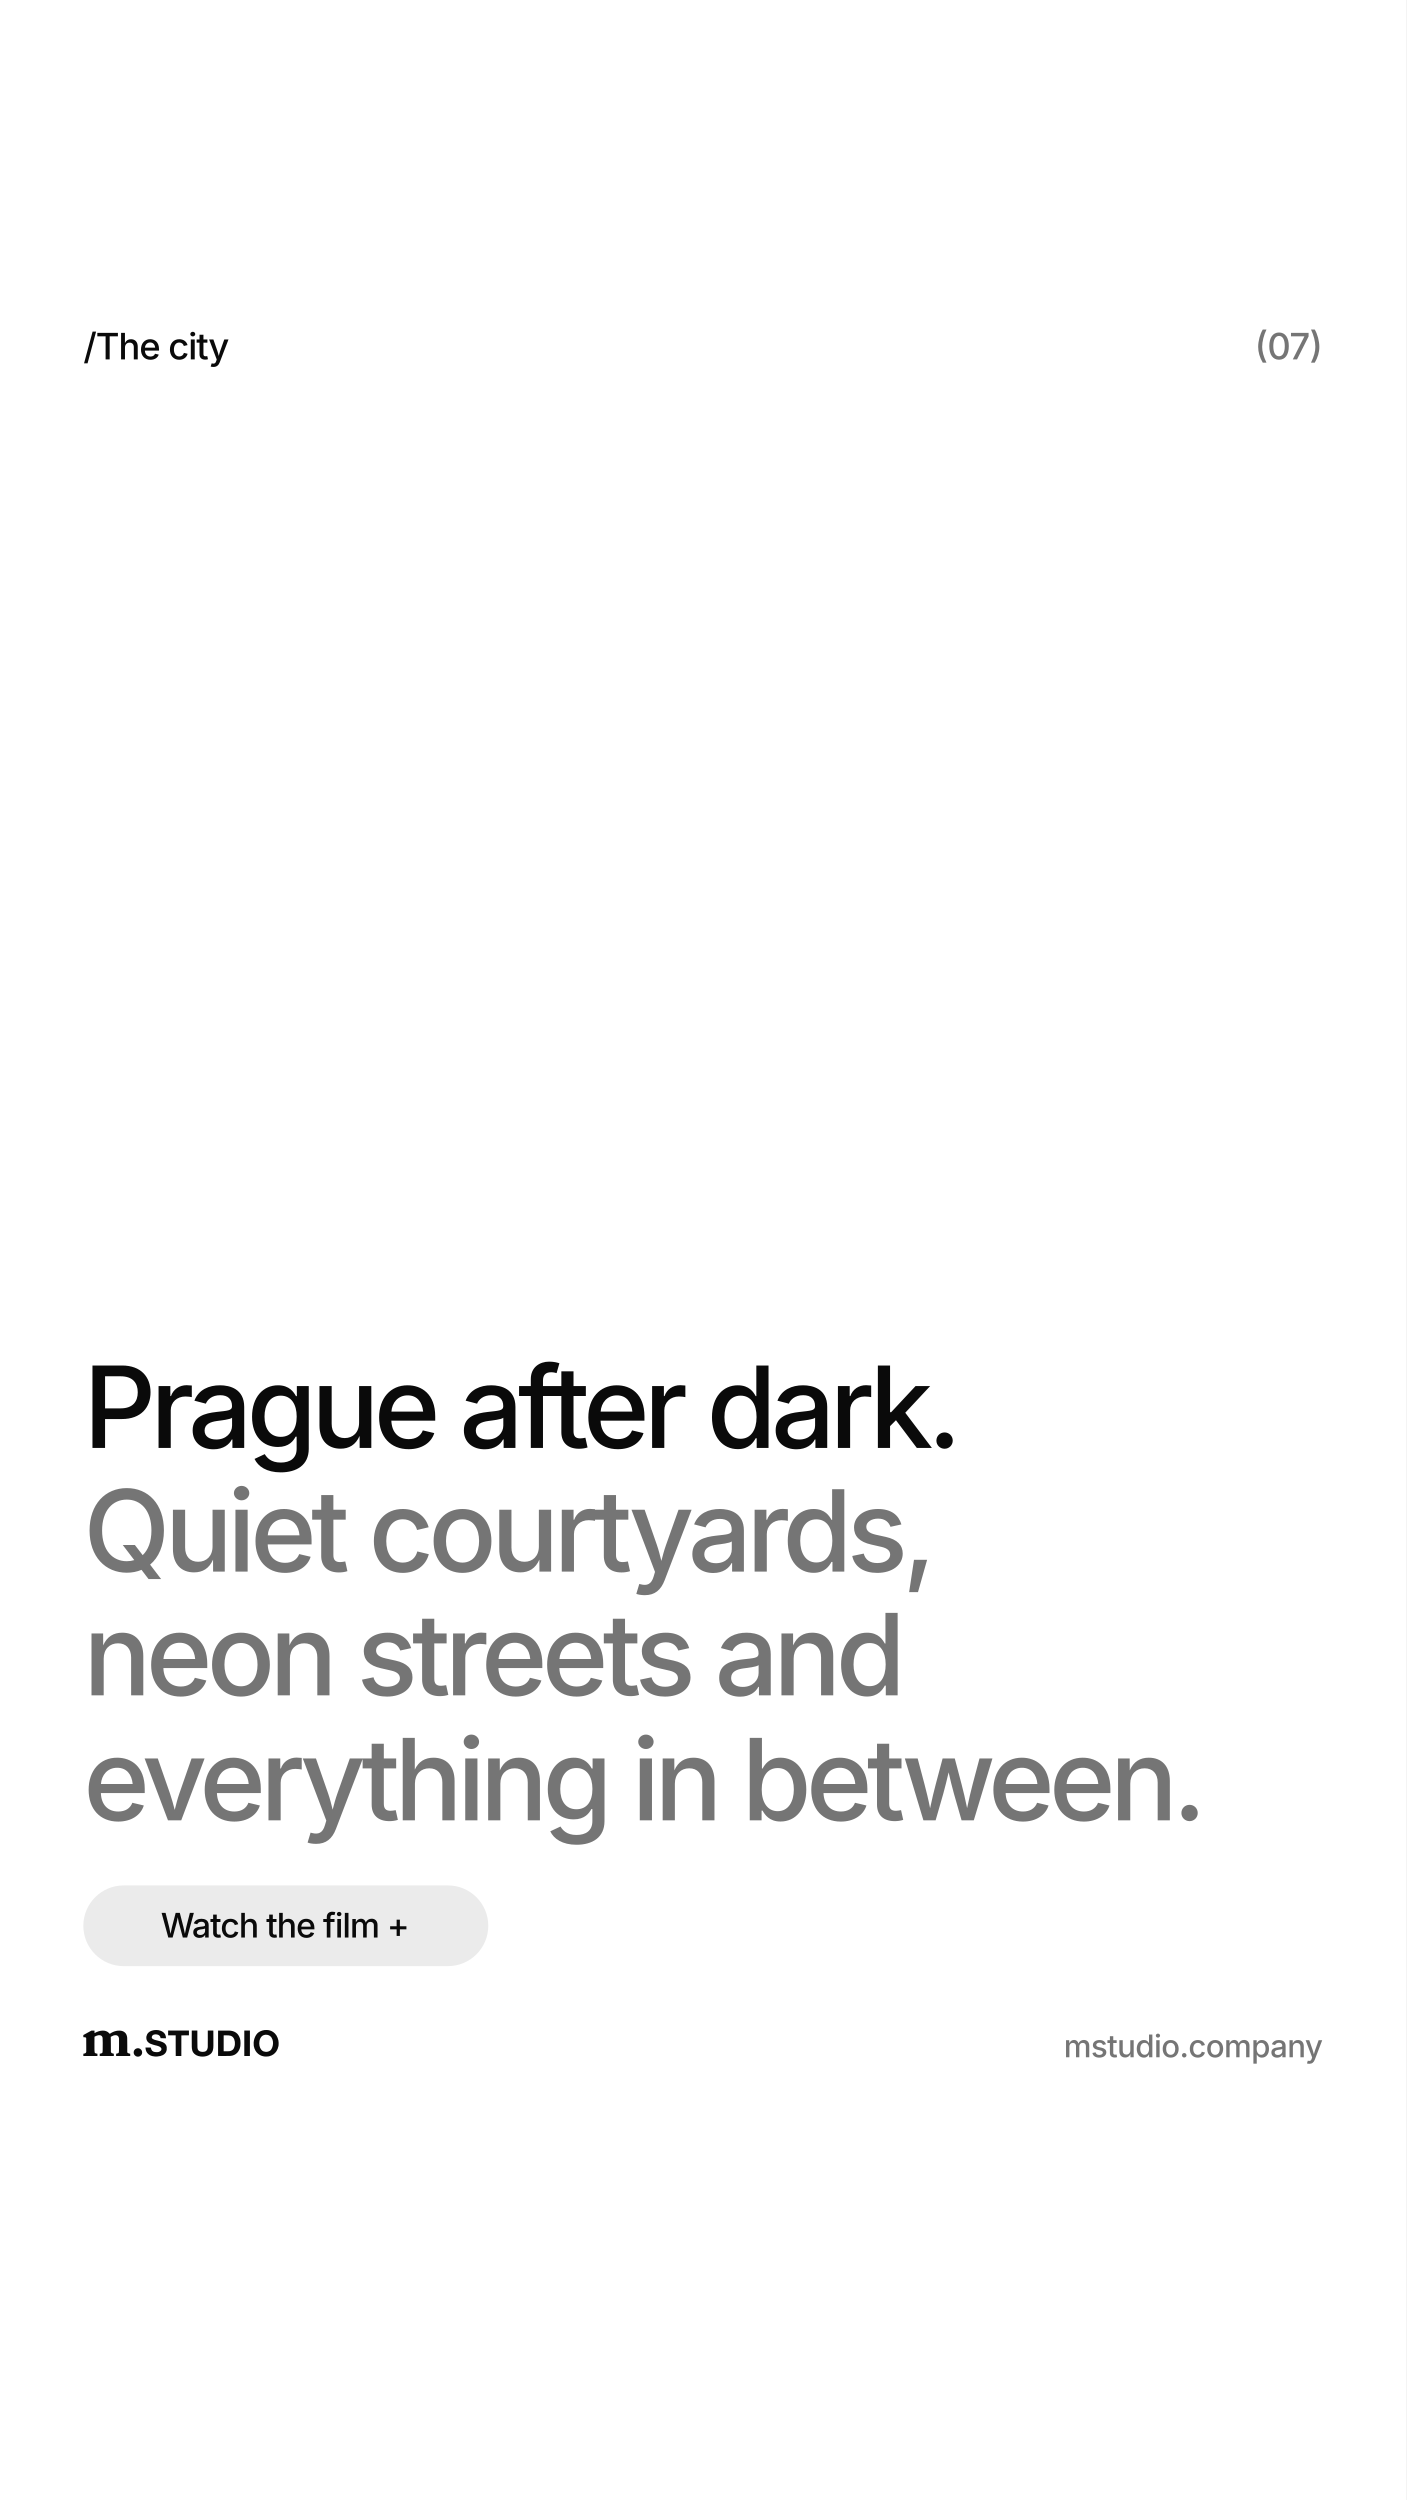
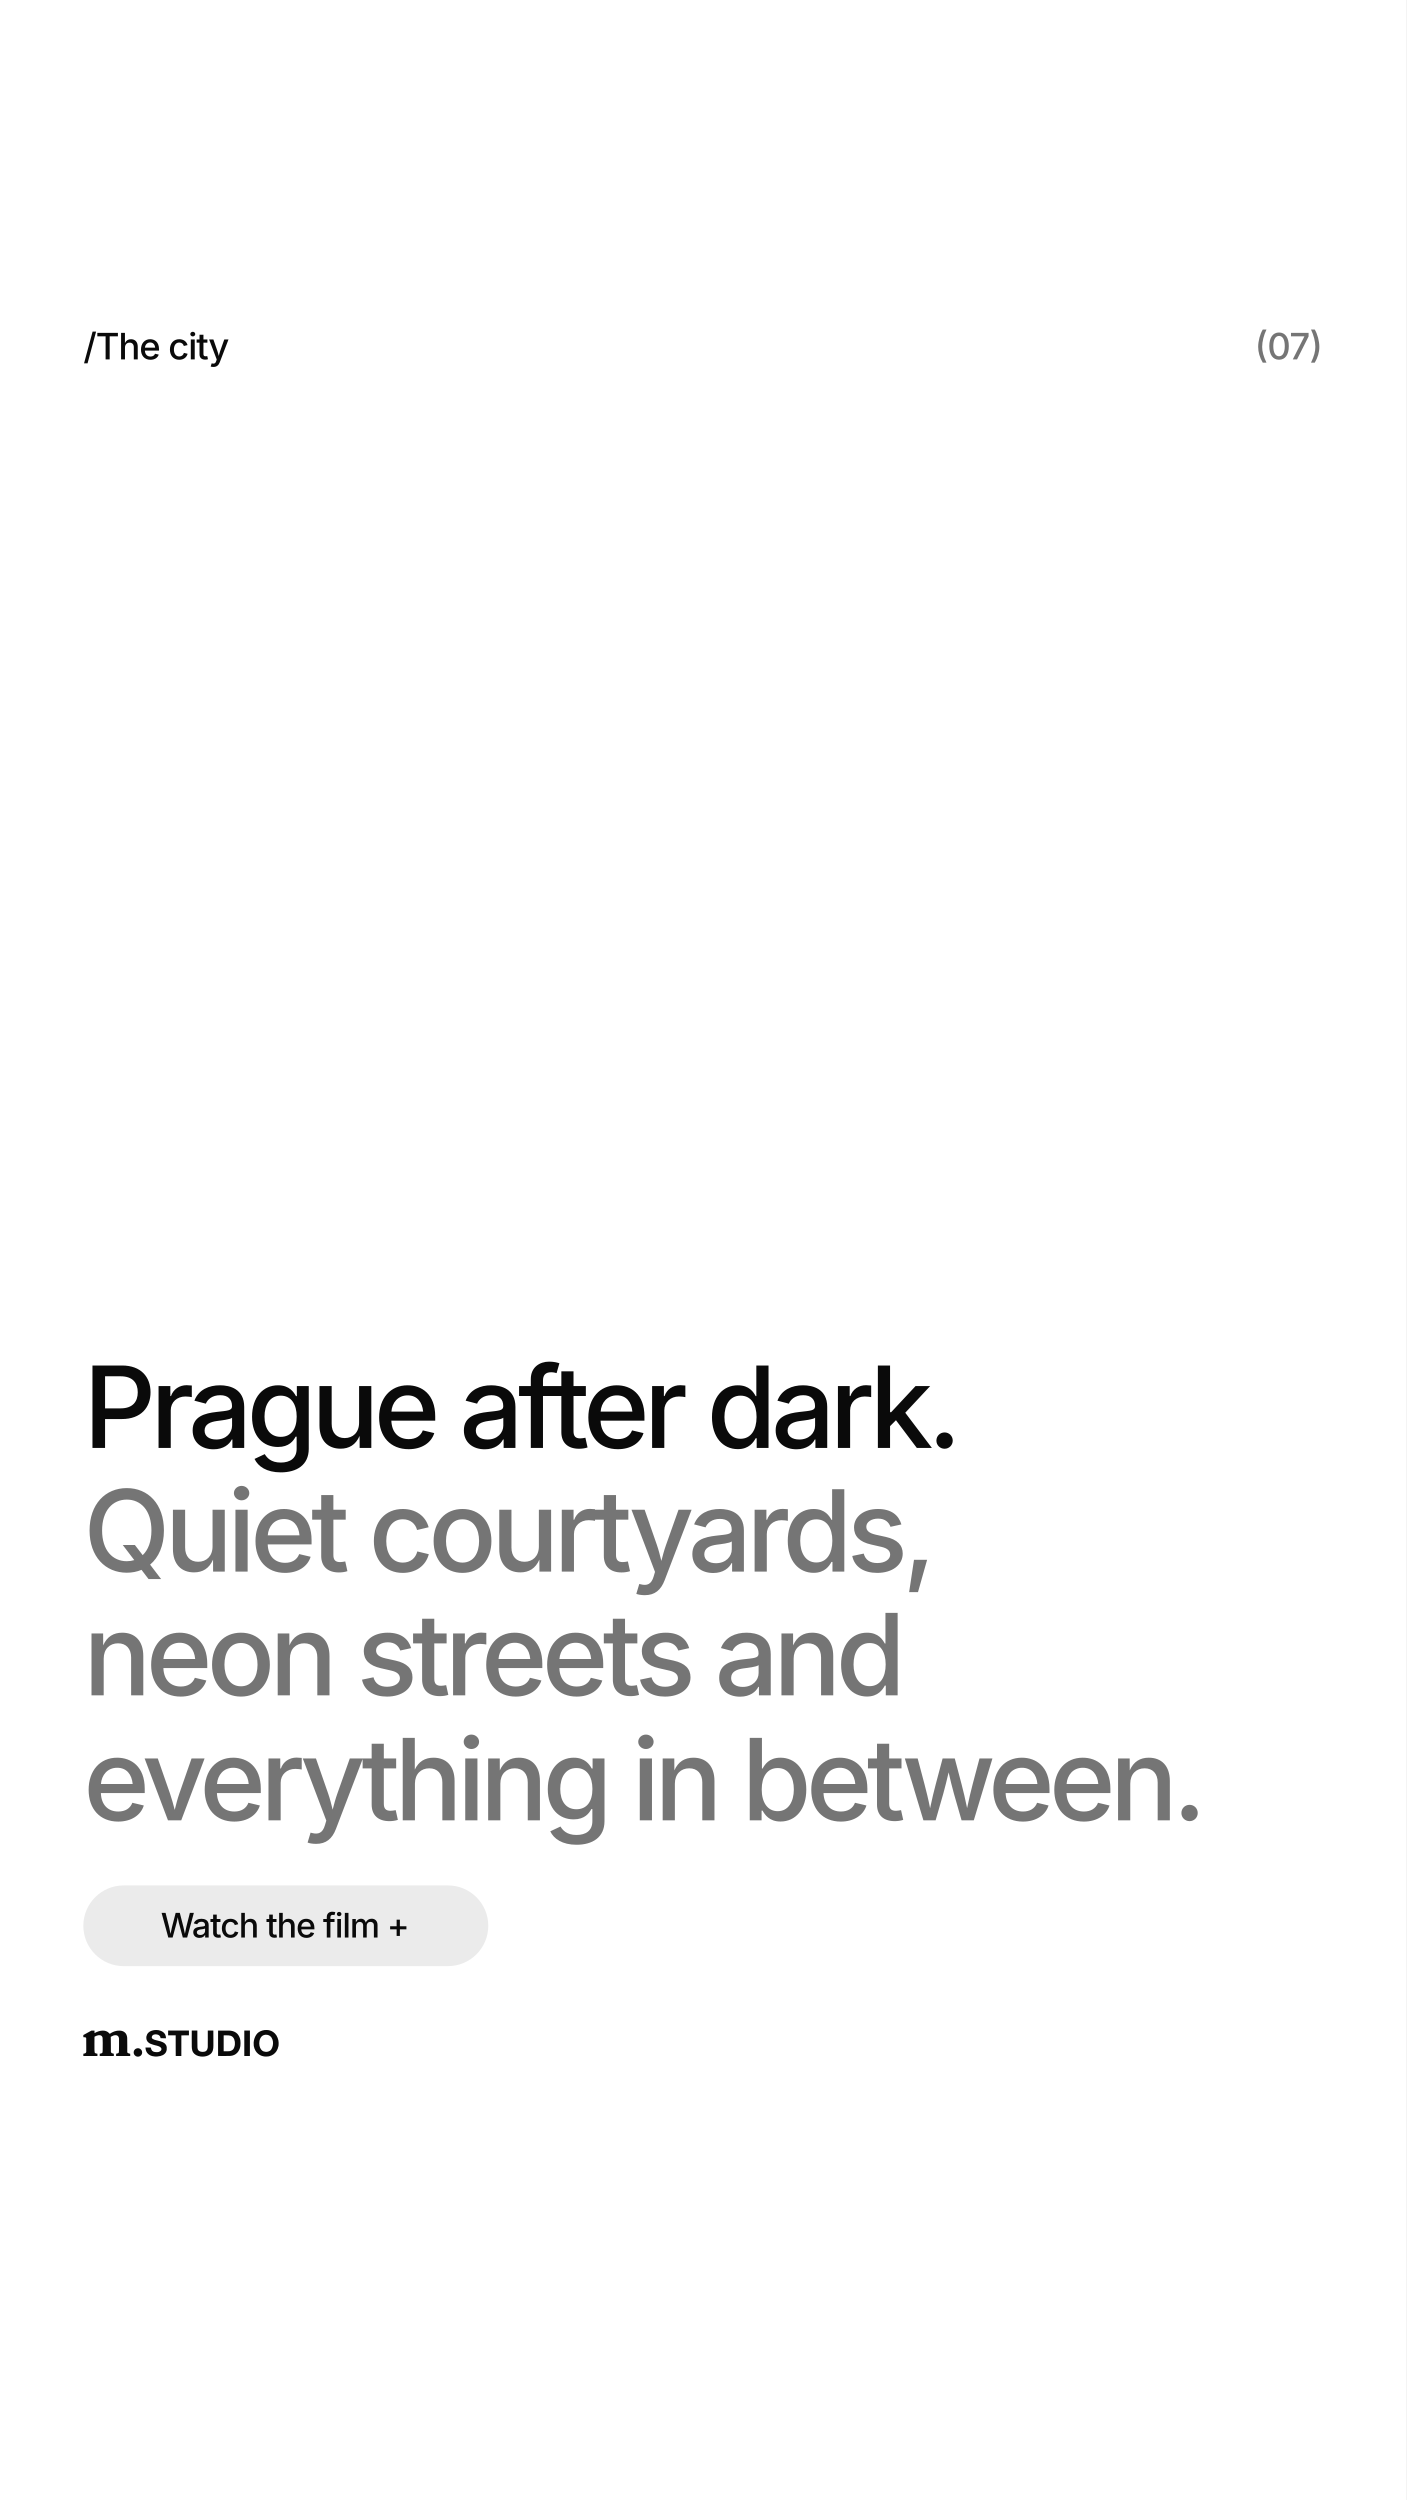
<svg xmlns="http://www.w3.org/2000/svg" width="1080" height="1920" viewBox="0 0 1080 1920">
  <rect id="Background" width="1080" height="1920" fill="#FFFFFF" />
  <g id="Section label">
    <text id="Label" x="64" y="276" font-family="Inter" font-size="28" font-weight="500" letter-spacing="-0.84" fill="#0A0A0A" text-anchor="start">/The city</text>
    <text id="Index" x="1016" y="276" font-family="Inter" font-size="28" font-weight="500" letter-spacing="-0.56" fill="#757575" text-anchor="end">(07)</text>
  </g>
  <text id="Statement" font-family="Inter" font-size="87" font-weight="500" letter-spacing="-4.33" text-anchor="start">
    <tspan x="64" y="1112">
      <tspan fill="#0A0A0A">Prague after dark.</tspan>
    </tspan>
    <tspan x="64" y="1207">
      <tspan fill="#757575">Quiet courtyards,</tspan>
    </tspan>
    <tspan x="64" y="1302">
      <tspan fill="#757575">neon streets and</tspan>
    </tspan>
    <tspan x="64" y="1398">
      <tspan fill="#757575">everything in between.</tspan>
    </tspan>
  </text>
  <g id="Button">
    <rect x="64" y="1448" width="311" height="62" rx="31" fill="#EBEBEB" />
    <text x="219" y="1488" font-family="Inter" font-size="26" font-weight="500" letter-spacing="-0.78" fill="#0A0A0A" text-anchor="middle">Watch the film  +</text>
  </g>
  <g id="Footer">
    <g id="Logo m.STUDIO" transform="translate(64 1559) scale(0.04688)">
      <path fill="#0A0A0A" fill-rule="evenodd" d="M 879.37 436.51 C 864.89 433.36 853.86 426.92 842.98 415.27 C 811.69 381.76 821.75 327.27 863.08 306.46 C 892.07 291.86 927.01 299.29 947.94 324.50 C 956.60 334.93 961.33 346.26 962.94 360.46 C 965.06 379.12 960.44 396.23 949.28 411.08 C 933.78 431.70 905.14 442.11 879.37 436.51 Z  M 1923.50 435.50 C 1865.42 428.80 1820.12 403.39 1796.67 364.36 C 1787.73 349.47 1783.24 335.24 1779.53 310.00 C 1779.33 308.62 1778.89 305.70 1778.56 303.50 C 1778.23 301.30 1777.32 289.91 1776.53 278.19 C 1775.37 260.72 1775.22 234.60 1775.72 133.44 L 1776.32 10.00 L 1822.14 10.00 L 1867.96 10.00 L 1867.77 132.25 C 1867.52 301.63 1868.01 308.39 1882.16 329.55 C 1893.75 346.88 1915.15 356.74 1945.90 358.92 C 1991.95 362.18 2019.65 348.13 2031.46 315.51 C 2034.10 308.24 2037.31 293.82 2038.60 283.50 C 2039.01 280.20 2039.23 217.31 2039.08 143.75 L 2038.80 10.00 L 2084.26 10.00 L 2129.71 10.00 L 2130.44 138.80 C 2131.16 264.20 2131.06 274.47 2128.85 297.50 C 2123.33 355.12 2098.21 392.75 2049.74 415.99 C 2013.48 433.39 1967.20 440.54 1923.50 435.50 Z  M 1173.00 435.29 C 1164.03 434.73 1140.11 431.03 1131.50 428.86 C 1100.40 421.02 1077.96 408.95 1058.40 389.53 C 1040.08 371.35 1029.18 351.32 1022.51 323.61 C 1019.76 312.17 1018.00 300.21 1018.00 292.92 L 1018.00 287.98 L 1061.66 288.24 L 1105.31 288.50 L 1106.98 296.50 C 1109.65 309.29 1111.89 315.92 1116.59 325.05 C 1131.38 353.75 1159.23 365.37 1209.32 363.72 C 1226.43 363.16 1231.86 362.07 1244.88 356.56 C 1259.75 350.27 1271.81 339.95 1276.78 329.25 C 1279.01 324.45 1279.46 322.09 1279.48 314.98 C 1279.50 307.32 1279.16 305.77 1276.18 299.71 C 1267.45 281.98 1248.37 270.04 1212.56 259.91 C 1204.89 257.74 1197.69 255.79 1196.56 255.56 C 1195.43 255.34 1191.35 254.40 1187.50 253.48 C 1183.65 252.56 1179.60 251.63 1178.50 251.41 C 1163.24 248.40 1132.49 238.77 1105.51 228.56 C 1084.18 220.48 1061.22 203.55 1049.70 187.42 C 1043.84 179.20 1037.18 164.28 1034.34 153.00 C 1030.79 138.90 1030.58 117.28 1033.86 103.73 C 1040.18 77.68 1049.95 60.03 1067.32 43.33 C 1082.54 28.69 1097.58 19.99 1121.00 12.28 C 1145.06 4.36 1167.80 0.70 1193.00 0.69 C 1221.60 0.69 1245.09 4.95 1269.00 14.48 C 1284.23 20.55 1298.68 28.58 1309.45 36.98 C 1322.01 46.76 1334.98 62.69 1341.62 76.50 C 1348.51 90.83 1353.96 115.16 1353.99 131.76 L 1354.00 136.02 L 1309.82 135.76 L 1265.64 135.50 L 1263.96 127.00 C 1260.81 111.15 1257.26 104.12 1247.11 93.65 C 1236.14 82.33 1226.19 77.65 1205.34 73.97 C 1191.31 71.50 1180.25 71.47 1166.92 73.88 C 1143.86 78.06 1133.33 85.48 1124.76 103.63 C 1120.52 112.62 1119.69 124.25 1122.79 131.26 C 1128.10 143.26 1143.56 153.66 1167.50 161.32 C 1171.90 162.72 1183.83 165.90 1194.00 168.37 C 1266.09 185.87 1277.38 189.27 1300.80 200.54 C 1318.01 208.82 1328.59 215.93 1338.75 226.05 C 1353.72 240.96 1362.70 258.24 1366.04 278.55 C 1367.55 287.72 1367.51 314.31 1365.98 325.00 C 1364.42 335.86 1358.06 355.40 1353.33 363.91 C 1329.85 406.07 1283.94 429.01 1211.00 435.03 C 1200.81 435.87 1184.23 435.98 1173.00 435.29 Z  M 2972.50 435.38 C 2955.78 433.65 2934.56 428.70 2917.75 422.62 C 2879.75 408.86 2844.83 379.91 2822.16 343.35 C 2809.02 322.17 2796.58 289.40 2793.54 268.00 C 2793.19 265.52 2792.47 261.48 2791.94 259.00 C 2790.18 250.82 2789.21 224.60 2790.07 208.32 C 2792.40 164.38 2807.31 118.34 2831.43 80.66 C 2839.25 68.42 2840.67 66.58 2849.50 57.15 C 2874.67 30.27 2918.47 9.35 2963.90 2.52 C 2987.08 -0.97 3018.61 -0.29 3040.50 4.15 C 3090.93 14.39 3133.48 43.73 3162.40 88.19 C 3177.05 110.72 3190.18 143.78 3195.49 171.50 C 3199.83 194.18 3201.14 228.68 3198.47 250.00 C 3197.61 256.88 3196.72 263.18 3196.49 264.00 C 3196.26 264.82 3195.87 266.62 3195.61 268.00 C 3190.42 296.02 3178.32 326.19 3163.15 349.00 C 3136.86 388.52 3098.67 416.02 3052.50 428.68 C 3032.39 434.19 3024.88 435.16 3000.00 435.49 C 2987.07 435.65 2974.70 435.61 2972.50 435.38 Z  M 0.23 408.29 L 0.50 389.58 L 12.19 387.37 C 36.38 382.80 44.98 375.41 47.98 356.61 C 49.32 348.27 48.51 140.55 47.12 134.79 C 45.57 128.35 42.78 124.66 37.49 122.02 C 32.94 119.76 31.10 119.52 16.25 119.16 L -0.00 118.77 L 0.01 101.13 L 0.02 83.50 L 15.76 74.86 C 33.28 65.24 61.73 49.58 84.50 37.00 C 92.75 32.45 101.30 27.74 103.50 26.55 C 105.70 25.36 112.96 21.37 119.62 17.69 L 131.74 11.00 L 157.37 11.00 L 183.00 11.00 L 183.00 31.50 C 183.00 42.78 183.27 52.00 183.60 52.00 C 183.92 52.00 185.39 51.17 186.85 50.16 C 196.33 43.59 228.63 29.19 248.50 22.69 C 275.33 13.91 294.33 10.68 319.50 10.65 C 346.26 10.61 362.94 14.11 383.50 24.04 C 399.02 31.54 405.45 36.26 419.80 50.66 C 427.12 58.00 433.39 64.00 433.74 64.00 C 434.09 64.00 435.30 63.16 436.44 62.13 C 444.27 55.01 468.19 41.07 485.53 33.51 C 520.75 18.15 552.83 11.06 587.33 11.02 C 619.29 10.98 643.05 16.88 665.00 30.30 C 692.32 47.01 709.03 72.73 715.51 108.00 C 715.76 109.38 716.19 111.62 716.46 113.00 C 716.73 114.38 717.67 122.47 718.54 131.00 C 719.92 144.38 720.10 161.34 719.85 255.00 L 719.57 363.50 L 722.20 369.18 C 726.47 378.41 733.37 382.21 754.50 386.98 C 759.45 388.09 764.51 389.24 765.75 389.52 C 767.98 390.03 768.00 390.17 768.00 408.52 L 768.00 427.00 L 652.48 427.00 L 536.96 427.00 L 537.23 408.25 L 537.50 389.50 L 547.18 387.81 C 566.02 384.53 576.10 379.37 580.64 370.69 C 583.79 364.69 584.41 346.52 584.73 251.00 C 585.10 140.77 585.11 143.53 584.54 139.00 C 582.33 121.22 577.13 109.36 567.26 99.57 C 557.22 89.60 544.80 85.30 527.00 85.62 C 514.77 85.84 504.70 87.67 491.77 92.01 C 481.56 95.44 456.18 107.73 451.58 111.47 L 448.67 113.84 L 449.94 128.58 C 450.89 139.62 451.14 169.90 450.93 249.41 C 450.78 307.76 451.01 357.30 451.46 359.50 C 453.34 368.76 459.31 376.57 467.86 380.93 C 472.93 383.51 492.59 388.96 498.50 389.42 C 499.13 389.47 499.50 396.39 499.50 408.00 L 499.50 426.50 L 384.00 426.50 L 268.50 426.50 L 268.50 408.00 L 268.50 389.50 L 280.50 387.47 C 295.30 384.95 303.33 381.50 309.37 375.04 C 315.37 368.62 315.28 369.22 316.88 325.00 C 318.72 274.00 317.82 145.70 315.50 130.00 C 312.35 108.61 298.81 92.63 279.50 87.52 C 272.36 85.63 255.55 85.36 245.50 86.98 C 230.25 89.44 209.11 96.99 192.50 105.91 L 183.50 110.74 L 182.78 120.62 C 182.38 126.06 181.96 174.15 181.84 227.50 C 181.61 326.51 182.35 354.70 185.50 366.89 C 187.11 373.16 190.88 377.53 198.01 381.41 C 203.04 384.15 216.41 388.00 220.91 388.01 C 222.33 388.01 225.19 388.48 227.25 389.05 L 231.00 390.09 L 231.00 408.55 L 231.00 427.00 L 115.48 427.00 L -0.04 427.00 L 0.23 408.29 Z  M 1513.68 426.34 C 1513.30 425.97 1513.00 349.69 1513.00 256.83 L 1513.00 88.00 L 1451.00 88.00 L 1389.00 88.00 L 1389.00 49.00 L 1389.00 10.00 L 1559.50 10.00 L 1730.00 10.00 L 1730.00 49.00 L 1730.00 88.00 L 1710.16 88.00 C 1699.25 88.00 1671.36 88.30 1648.17 88.66 L 1606.01 89.33 L 1605.75 257.91 L 1605.50 426.50 L 1559.93 426.76 C 1534.86 426.90 1514.05 426.72 1513.68 426.34 Z  M 2207.46 425.75 C 2207.20 425.06 2207.10 331.35 2207.24 217.50 L 2207.50 10.50 L 2304.50 10.53 C 2399.96 10.55 2401.74 10.59 2416.74 12.81 C 2443.35 16.75 2461.16 22.04 2479.50 31.44 C 2512.63 48.42 2535.19 71.47 2551.99 105.50 C 2562.17 126.13 2567.07 140.70 2570.48 160.50 C 2571.34 165.45 2572.23 170.18 2572.48 171.00 C 2573.67 175.02 2575.07 199.53 2575.07 216.50 C 2575.07 233.53 2573.80 256.30 2572.46 263.00 C 2571.53 267.68 2571.01 270.50 2569.95 276.50 C 2563.58 312.64 2543.59 351.75 2519.10 376.00 C 2489.86 404.95 2458.05 419.69 2413.34 424.99 C 2397.64 426.86 2390.14 426.99 2302.22 427.00 C 2227.71 427.00 2207.84 426.74 2207.46 425.75 Z  M 2637.00 218.51 L 2637.00 10.00 L 2683.00 10.00 L 2729.00 10.00 L 2728.75 218.25 L 2728.50 426.50 L 2682.75 426.76 L 2637.00 427.02 L 2637.00 218.51 Z  M 3016.58 357.05 C 3042.73 351.53 3063.17 339.87 3075.24 323.60 C 3082.31 314.07 3092.73 293.39 3096.88 280.67 C 3110.36 239.38 3111.27 198.01 3099.52 160.50 C 3084.32 111.96 3050.22 83.15 3003.02 78.97 C 2976.31 76.60 2949.73 83.54 2930.98 97.77 C 2909.40 114.15 2892.16 145.25 2885.49 179.86 C 2880.83 204.03 2881.09 235.94 2886.14 260.50 C 2895.17 304.37 2920.07 339.01 2951.18 351.01 C 2971.29 358.76 2997.15 361.15 3016.58 357.05 Z  M 2391.42 348.01 C 2398.23 346.92 2404.86 345.62 2406.15 345.13 C 2407.44 344.64 2408.72 344.26 2409.00 344.28 C 2410.50 344.41 2421.41 340.30 2427.30 337.37 C 2452.13 325.07 2463.73 310.66 2474.35 278.91 C 2492.33 225.24 2484.06 160.20 2454.60 123.42 C 2432.91 96.34 2405.77 87.99 2339.50 88.01 C 2323.00 88.01 2307.14 88.30 2304.25 88.65 L 2299.00 89.28 L 2299.00 219.10 L 2299.00 348.93 L 2309.25 349.25 C 2314.89 349.43 2332.89 349.67 2349.27 349.79 C 2374.84 349.97 2380.78 349.72 2391.42 348.01 Z" />
    </g>
-     <text id="Web" x="1016" y="1580" font-family="Inter" font-size="24" font-weight="500" letter-spacing="-0.48" fill="#757575" text-anchor="end">mstudio.company</text>
  </g>
</svg>
